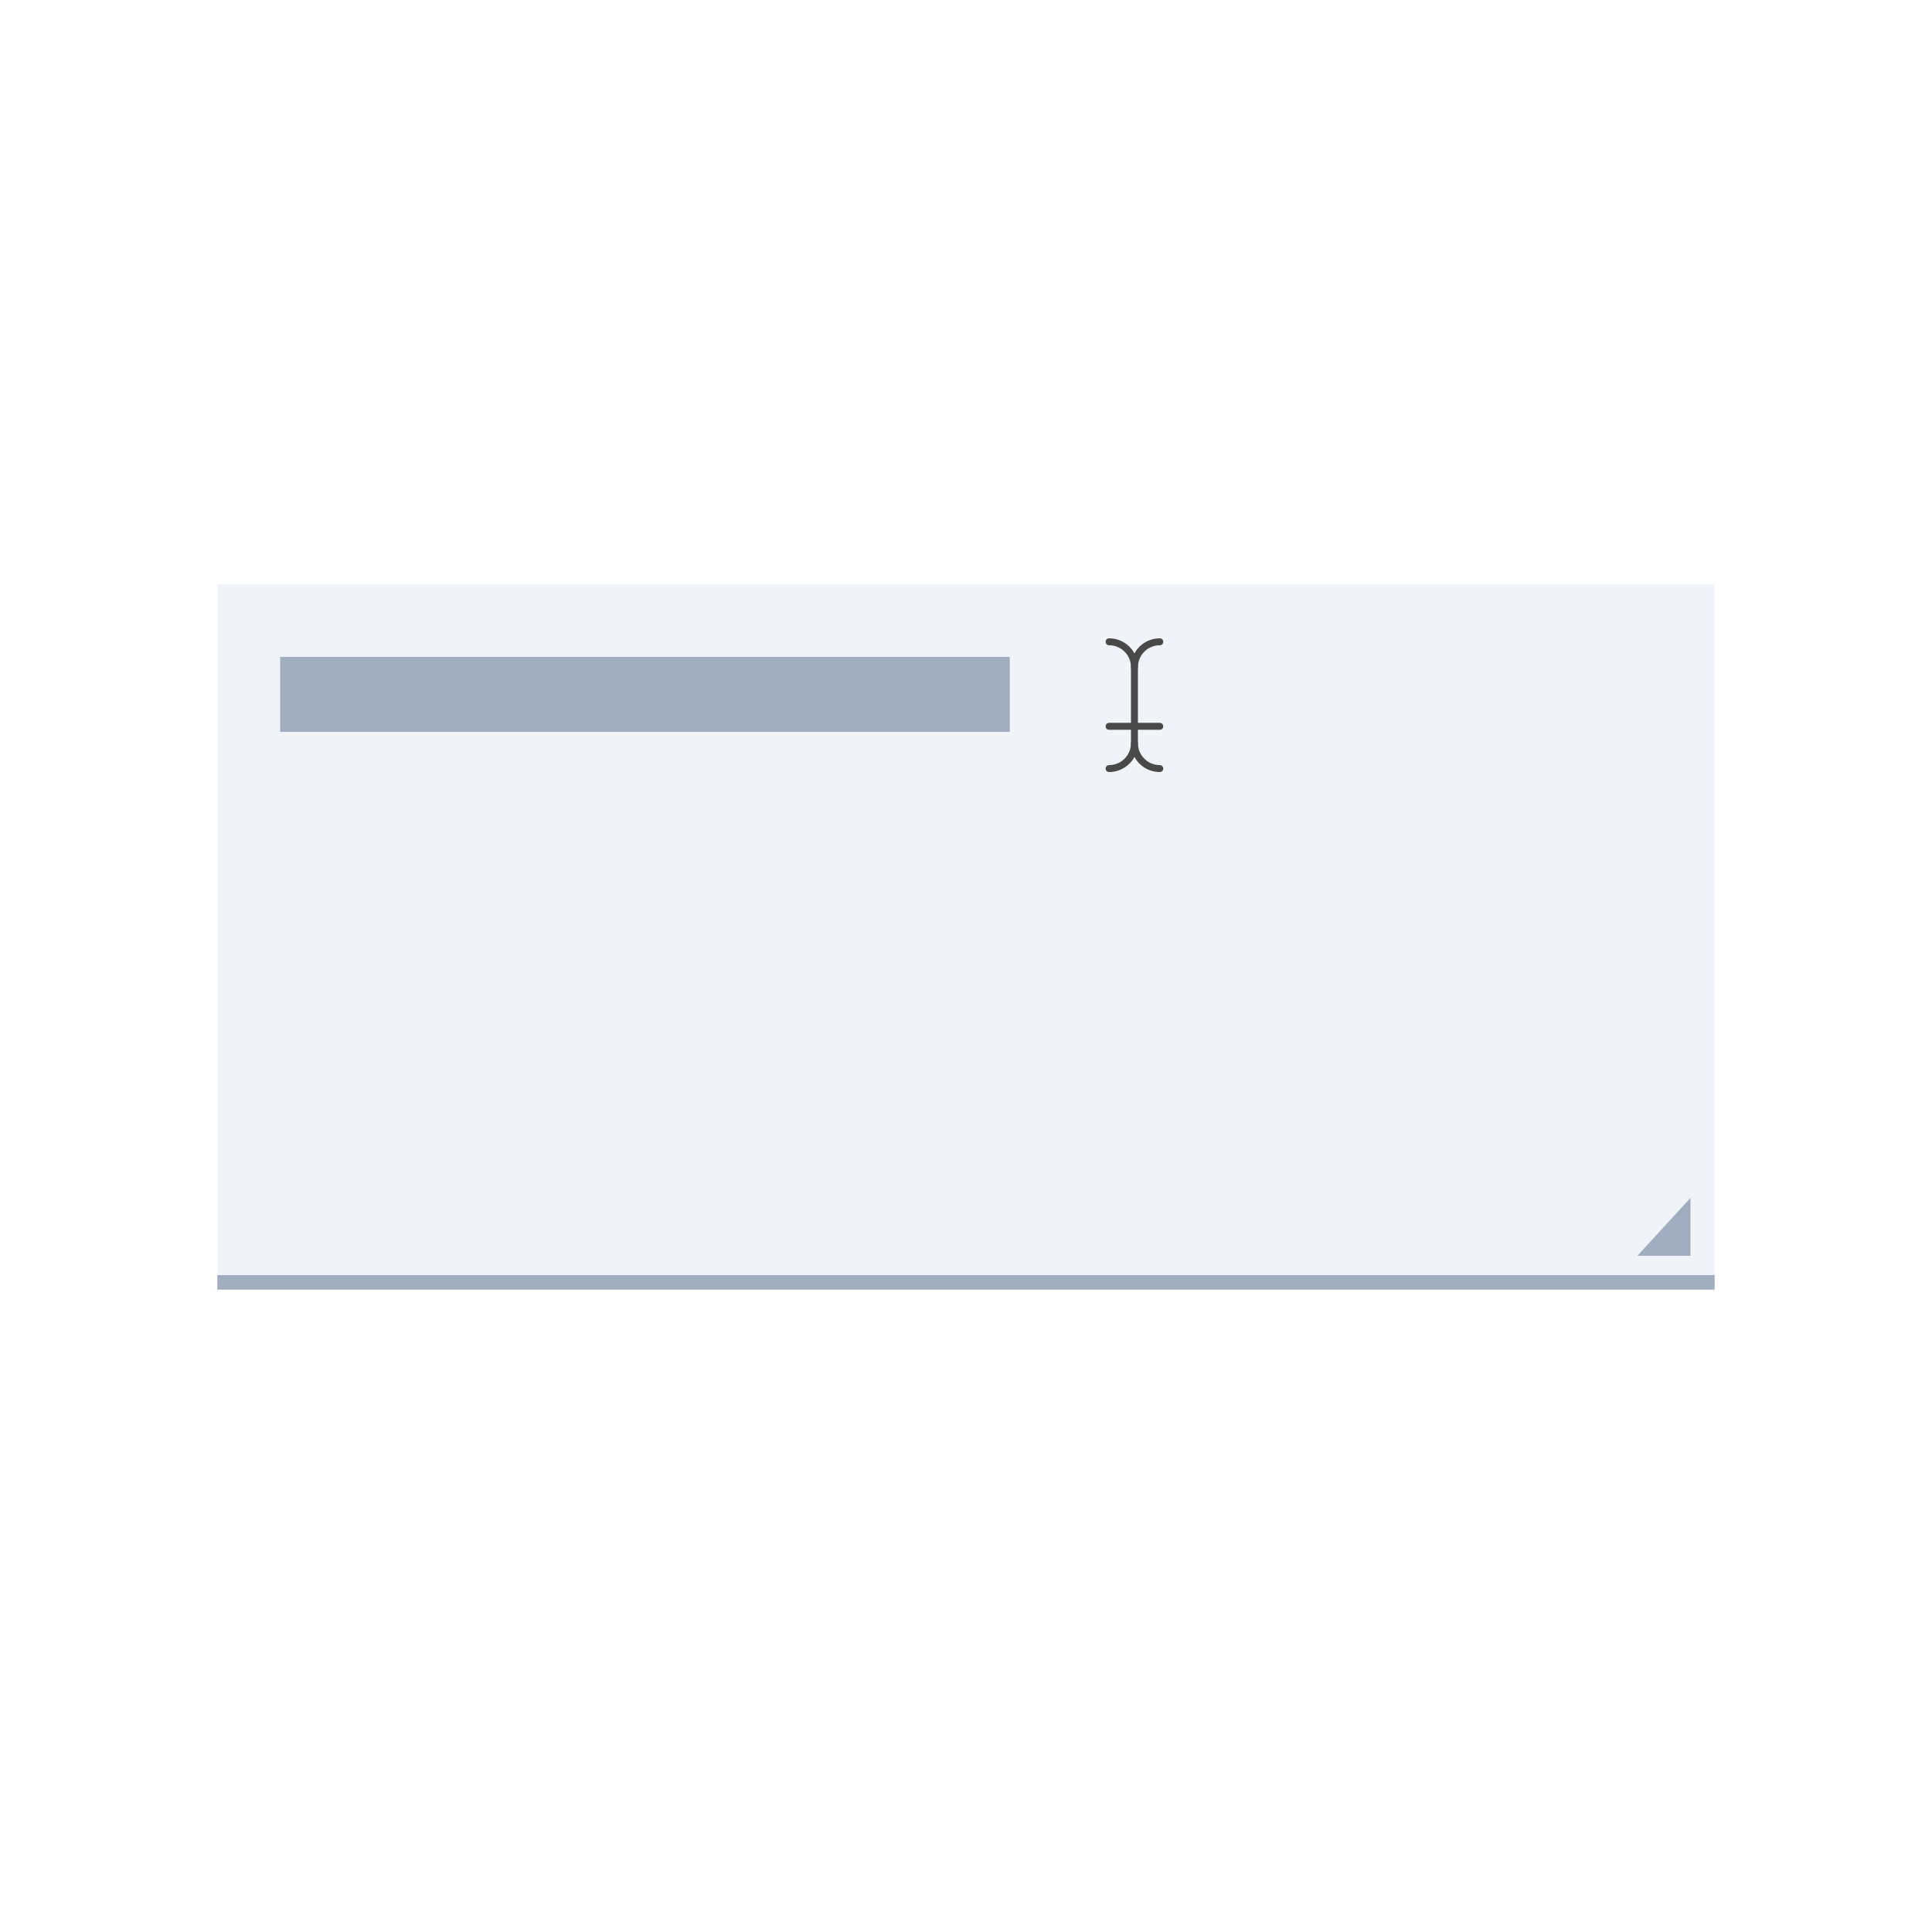
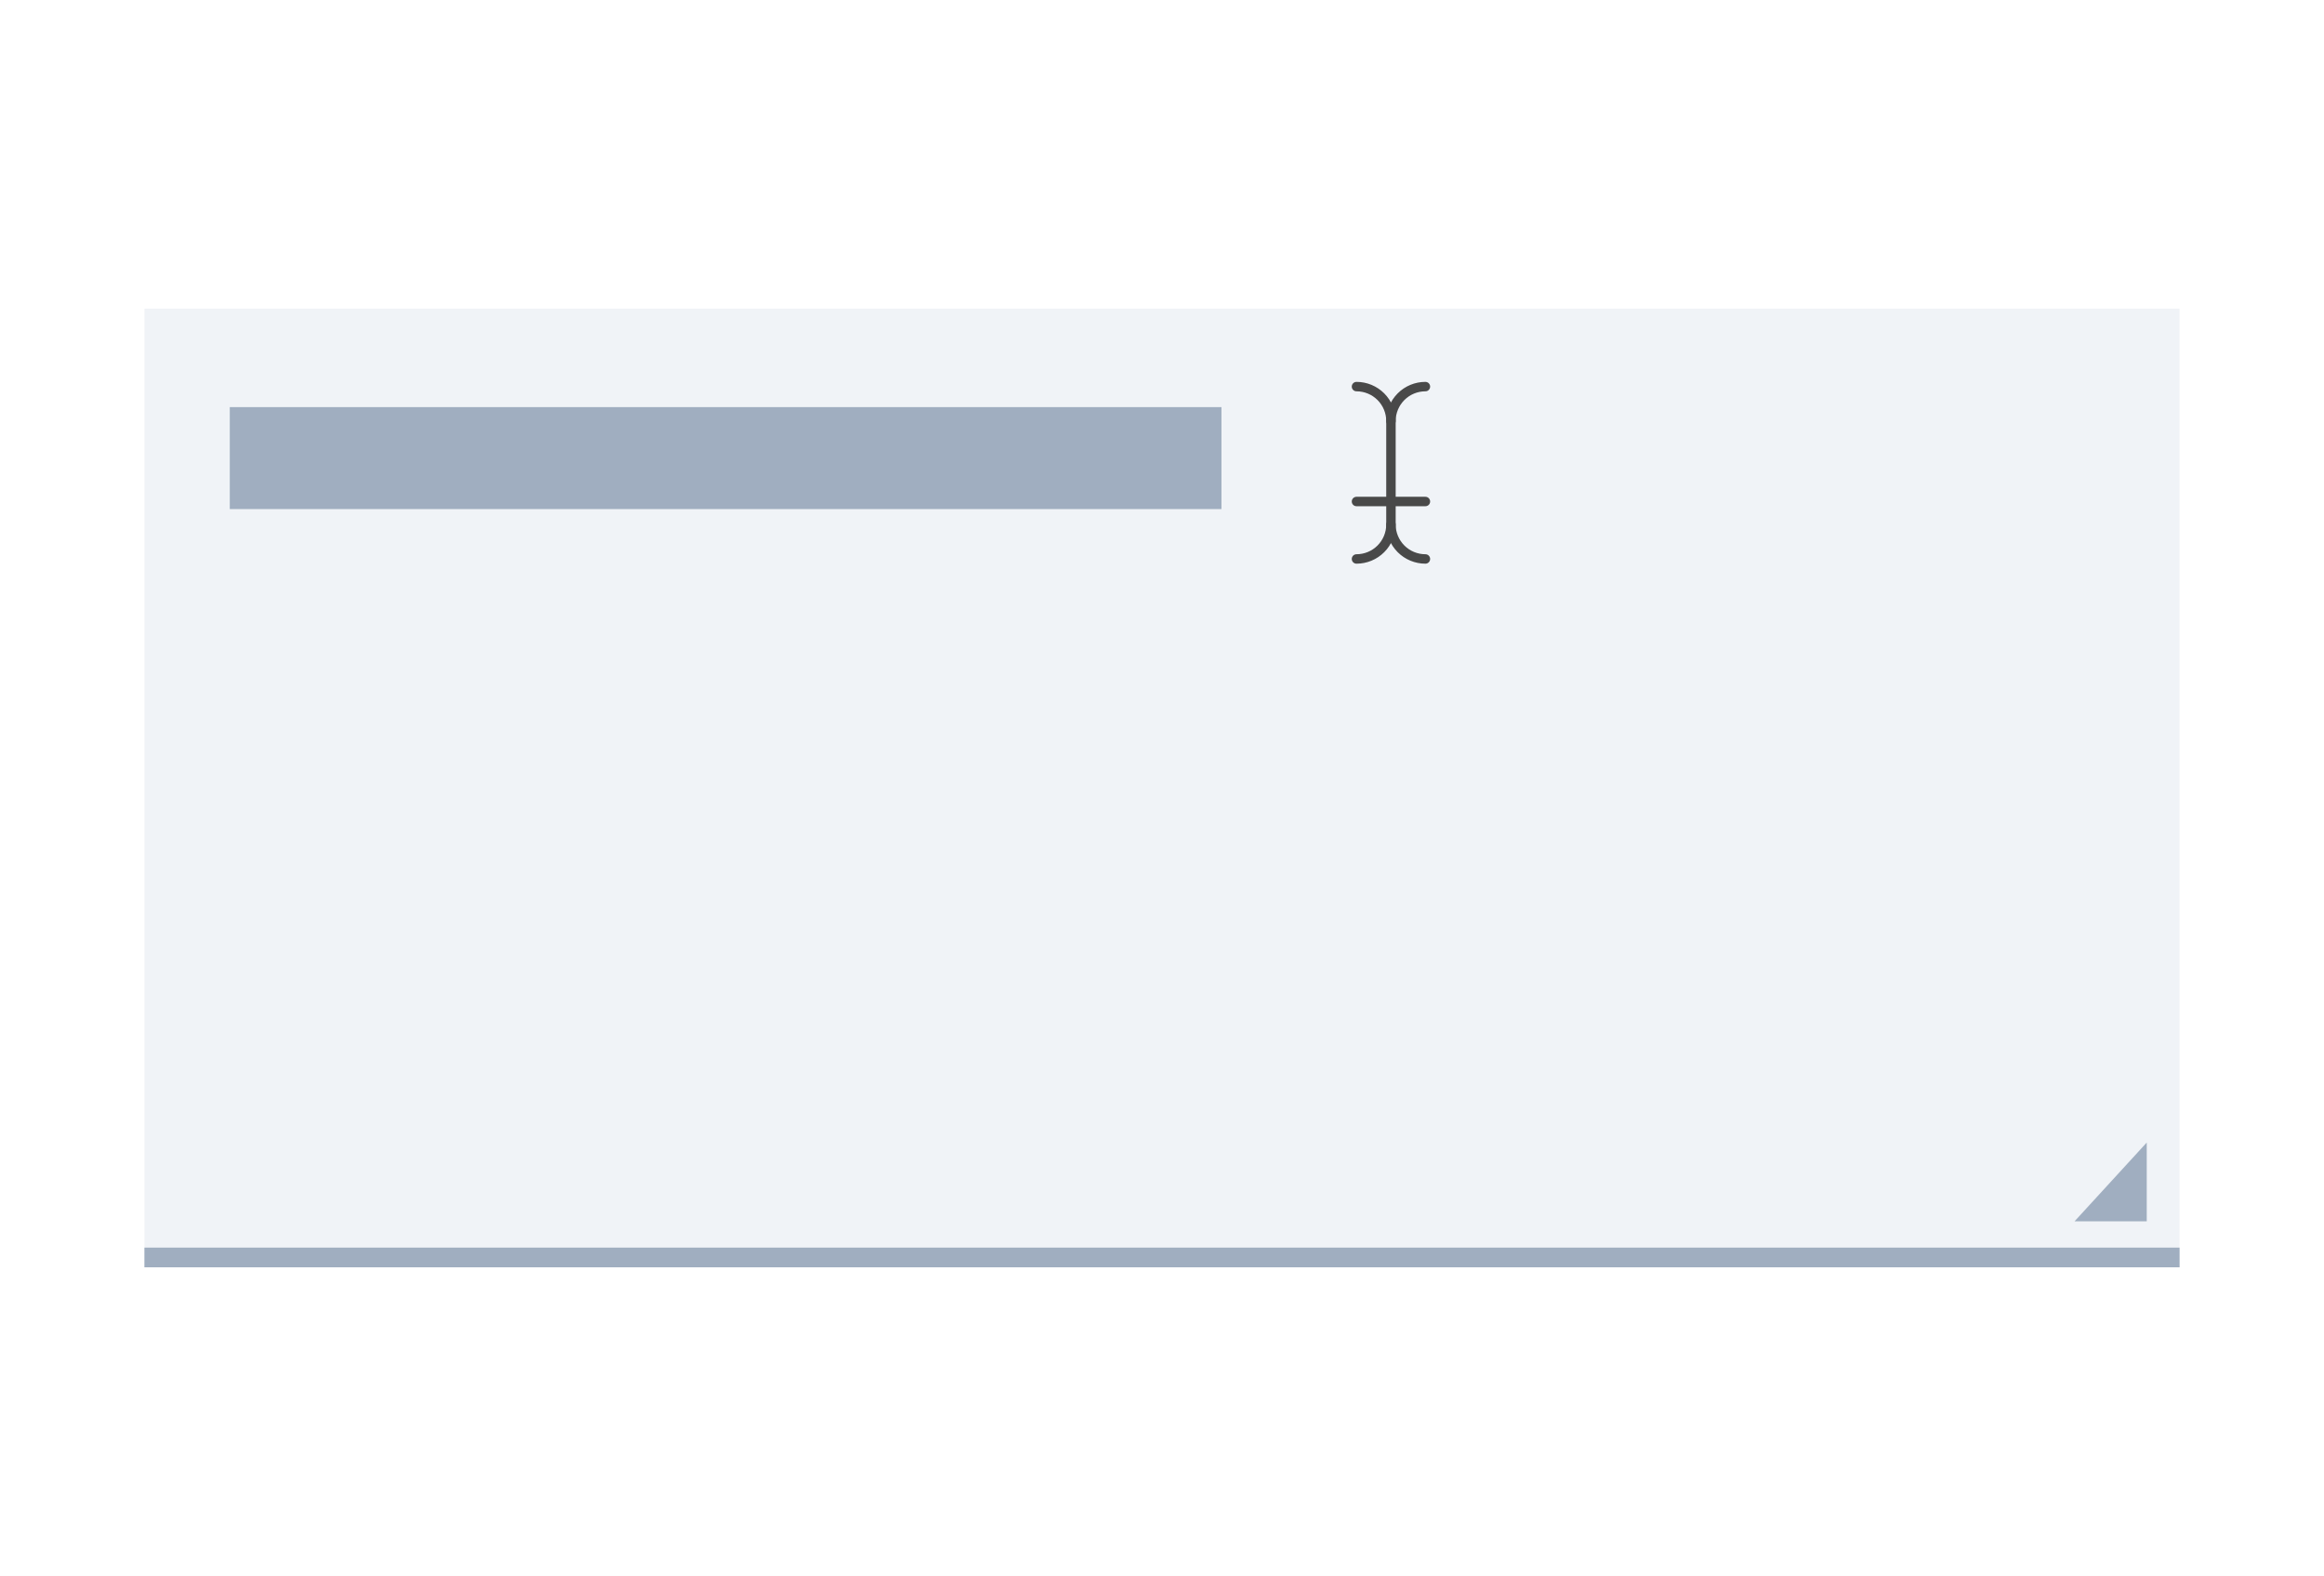
- <svg xmlns="http://www.w3.org/2000/svg" width="400" height="400" viewBox="0 0 400 400" fill="none">
-   <rect width="400" height="400" fill="white" />
-   <rect opacity="0.5" x="45" y="121" width="310" height="146" fill="#E2E8F0" />
-   <rect width="310" height="3" transform="matrix(1 0 0 -1 45 267)" fill="#A0AEC0" />
-   <rect x="58" y="136" width="151.059" height="15.529" fill="#A0AEC0" />
-   <path d="M229.625 132.875C231.017 132.875 232.353 133.428 233.337 134.413C234.322 135.397 234.875 136.733 234.875 138.125V153.875C234.875 155.267 234.322 156.603 233.337 157.587C232.353 158.572 231.017 159.125 229.625 159.125V159.125" stroke="#494949" stroke-width="1.438" stroke-linecap="round" stroke-linejoin="round" />
-   <path d="M234.875 153.875C234.875 155.267 235.428 156.603 236.413 157.587C237.397 158.572 238.733 159.125 240.125 159.125V159.125" stroke="#494949" stroke-width="1.438" stroke-linecap="round" stroke-linejoin="round" />
-   <path d="M240.125 132.875C238.733 132.875 237.397 133.428 236.413 134.413C235.428 135.397 234.875 136.733 234.875 138.125" stroke="#494949" stroke-width="1.438" stroke-linecap="round" stroke-linejoin="round" />
-   <path d="M229.625 150.375H240.125" stroke="#494949" stroke-width="1.438" stroke-linecap="round" stroke-linejoin="round" />
-   <path d="M350 260V248L339 260H350Z" fill="#A0AEC0" />
+ <svg xmlns="http://www.w3.org/2000/svg" width="354" height="240" viewBox="0 0 354 240" fill="none">
+   <rect width="354" height="240" fill="white" />
+   <rect opacity="0.5" x="22" y="47" width="310" height="146" fill="#E2E8F0" />
+   <rect width="310" height="3" transform="matrix(1 0 0 -1 22 193)" fill="#A0AEC0" />
+   <rect x="35" y="62" width="151.059" height="15.529" fill="#A0AEC0" />
+   <path d="M206.625 58.875C208.017 58.875 209.353 59.428 210.337 60.413C211.322 61.397 211.875 62.733 211.875 64.125V79.875C211.875 81.267 211.322 82.603 210.337 83.587C209.353 84.572 208.017 85.125 206.625 85.125V85.125" stroke="#494949" stroke-width="1.438" stroke-linecap="round" stroke-linejoin="round" />
+   <path d="M211.875 79.875C211.875 81.267 212.428 82.603 213.413 83.587C214.397 84.572 215.733 85.125 217.125 85.125V85.125" stroke="#494949" stroke-width="1.438" stroke-linecap="round" stroke-linejoin="round" />
+   <path d="M217.125 58.875C215.733 58.875 214.397 59.428 213.413 60.413C212.428 61.397 211.875 62.733 211.875 64.125" stroke="#494949" stroke-width="1.438" stroke-linecap="round" stroke-linejoin="round" />
+   <path d="M206.625 76.375H217.125" stroke="#494949" stroke-width="1.438" stroke-linecap="round" stroke-linejoin="round" />
+   <path d="M327 186V174L316 186H327Z" fill="#A0AEC0" />
</svg>
